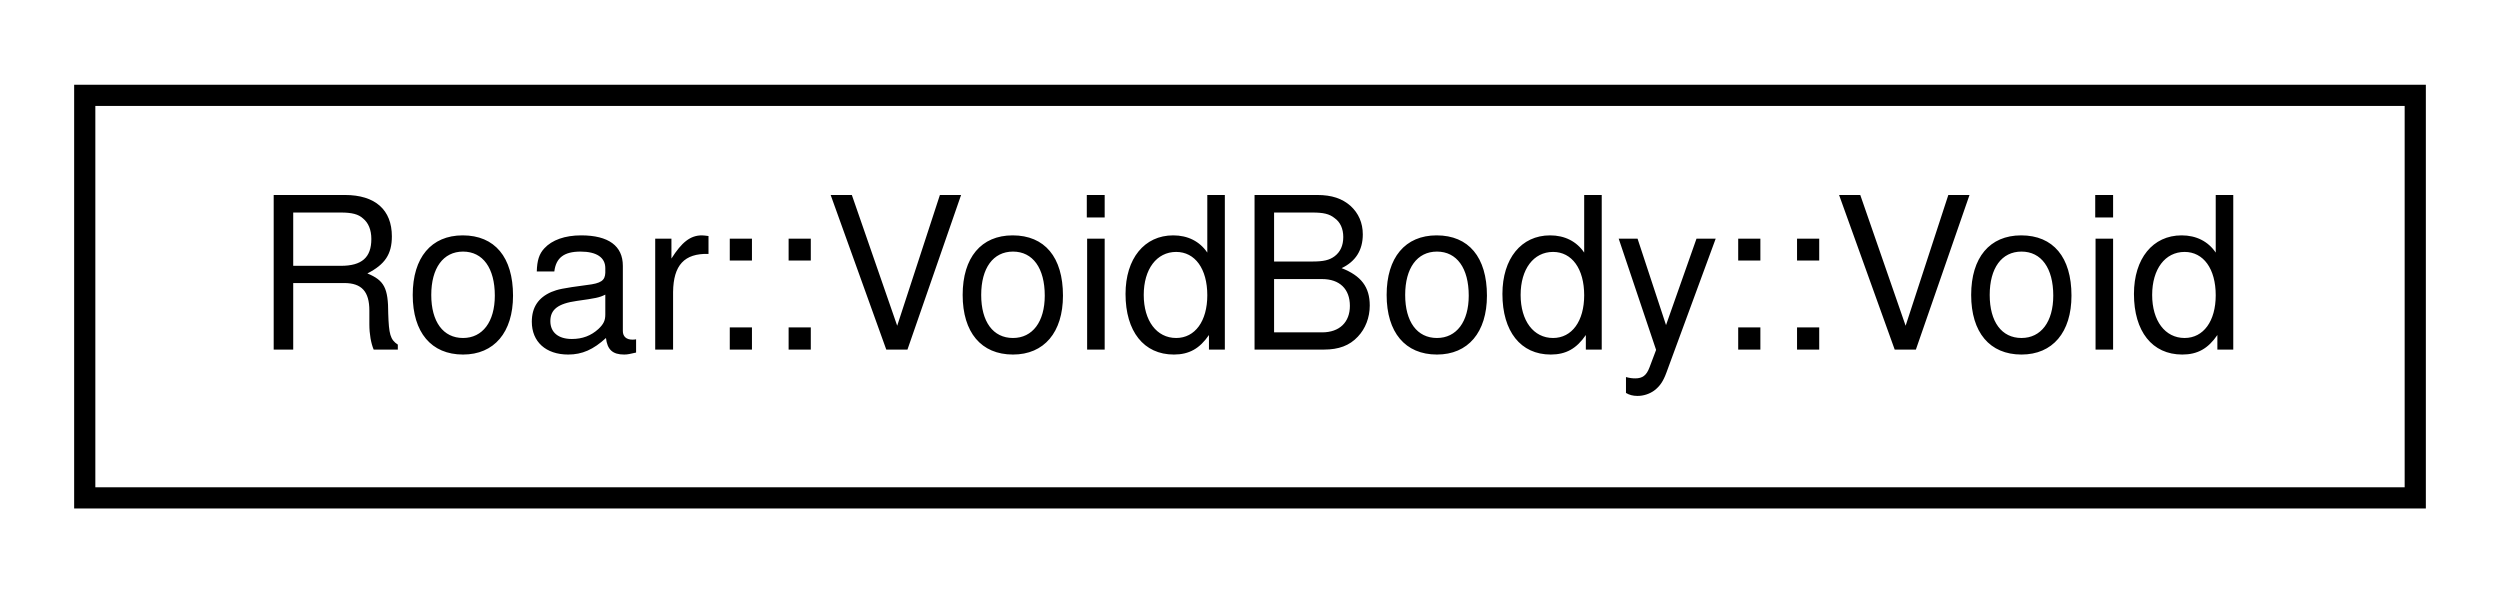
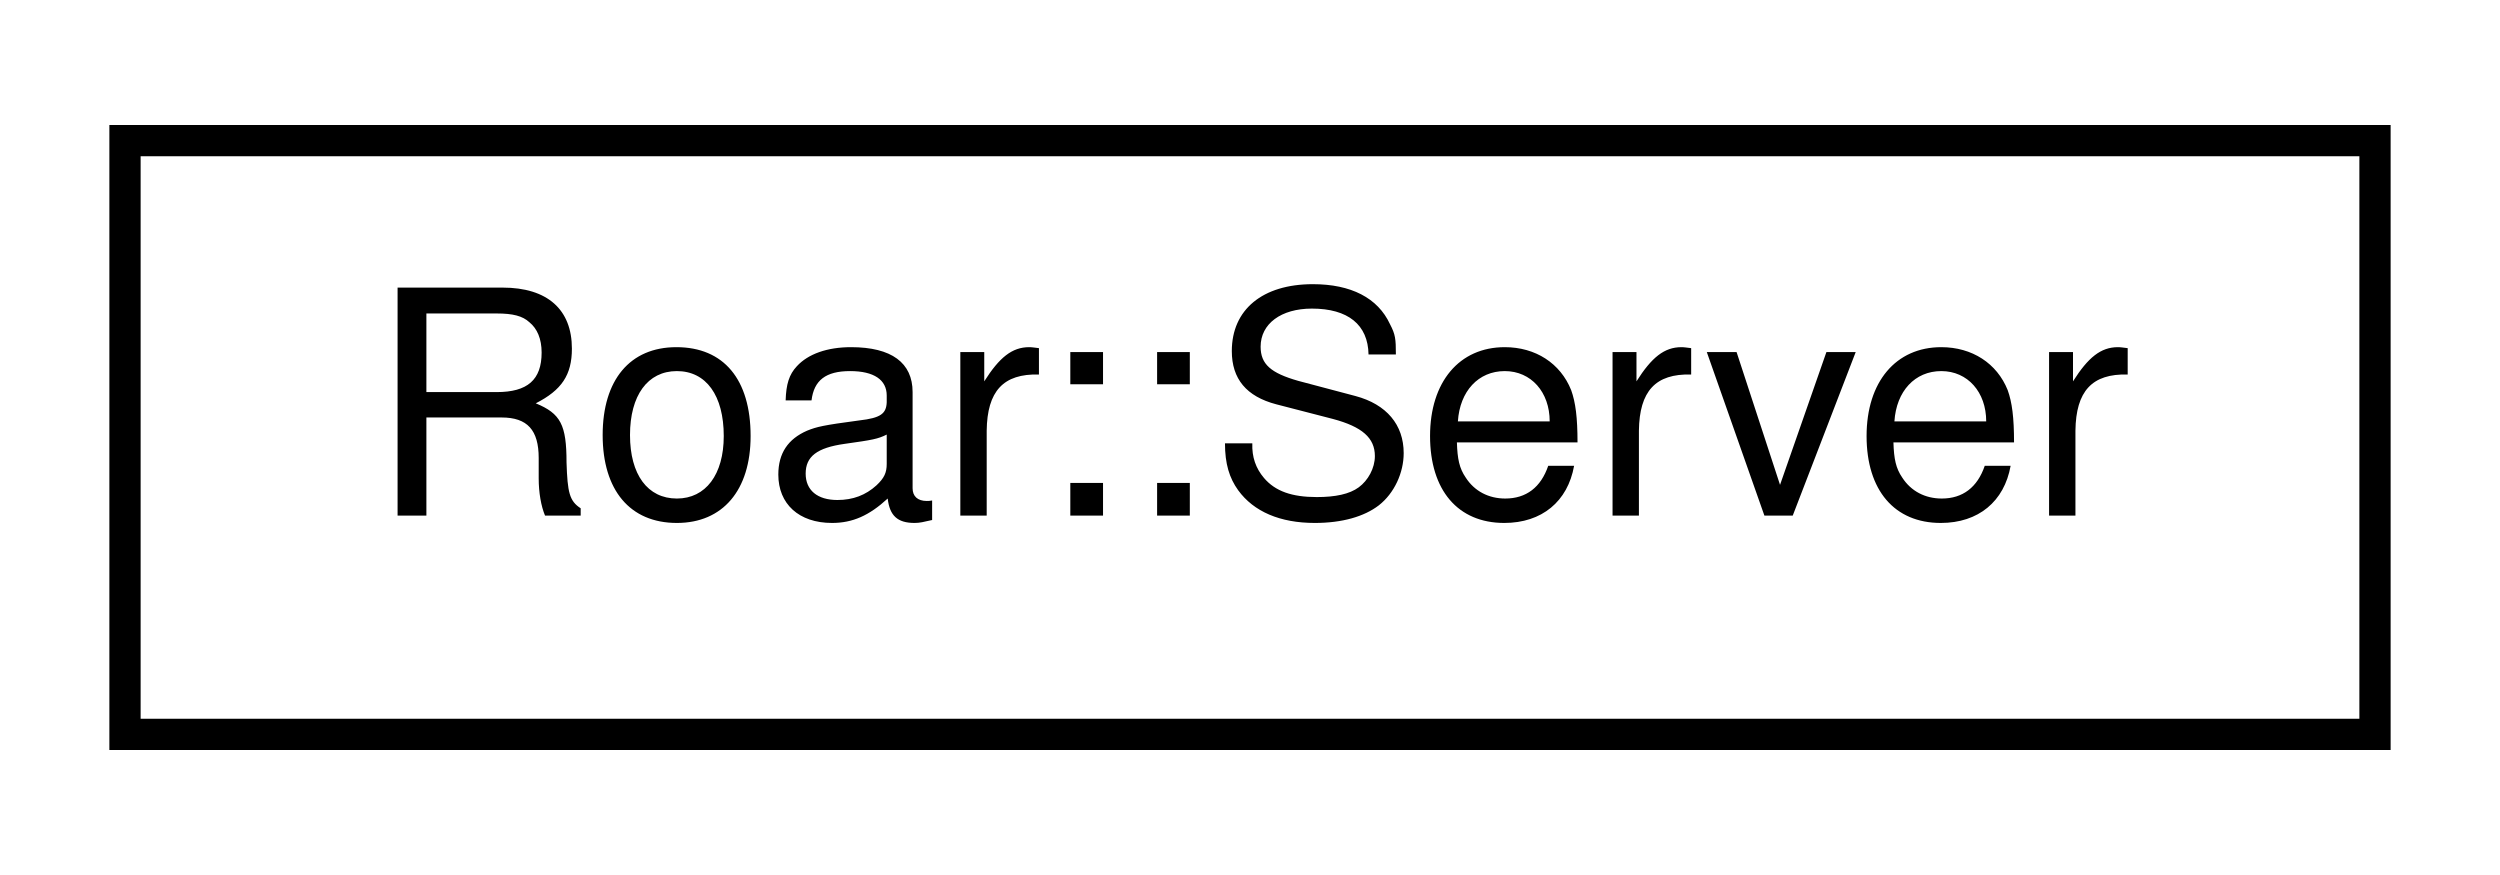
- <svg xmlns="http://www.w3.org/2000/svg" xmlns:xlink="http://www.w3.org/1999/xlink" width="118pt" height="28pt" viewBox="0.00 0.00 118.00 28.00">
+ <svg xmlns="http://www.w3.org/2000/svg" xmlns:xlink="http://www.w3.org/1999/xlink" width="80pt" height="28pt" viewBox="0.00 0.00 80.00 28.00">
  <g id="graph0" class="graph" transform="scale(1 1) rotate(0) translate(4 24)">
    <g id="node1" class="node">
      <g id="a_node1">
-         <a xlink:href="structRoar_1_1VoidBody_1_1Void.html" target="_top" xlink:title=" ">
-           <polygon fill="none" stroke="black" points="0,-0.5 0,-19.5 110,-19.5 110,-0.5 0,-0.5" />
-           <text text-anchor="middle" x="55" y="-7.5" font-family="Helvetica,sans-Serif" font-size="10.00">Roar::VoidBody::Void</text>
+         <a xlink:href="classRoar_1_1Server.html" target="_top" xlink:title=" ">
+           <polygon fill="none" stroke="black" points="0,-0.5 0,-19.5 72,-19.5 72,-0.5 0,-0.5" />
+           <text text-anchor="middle" x="36" y="-7.5" font-family="Helvetica,sans-Serif" font-size="10.00">Roar::Server</text>
        </a>
      </g>
    </g>
  </g>
</svg>
